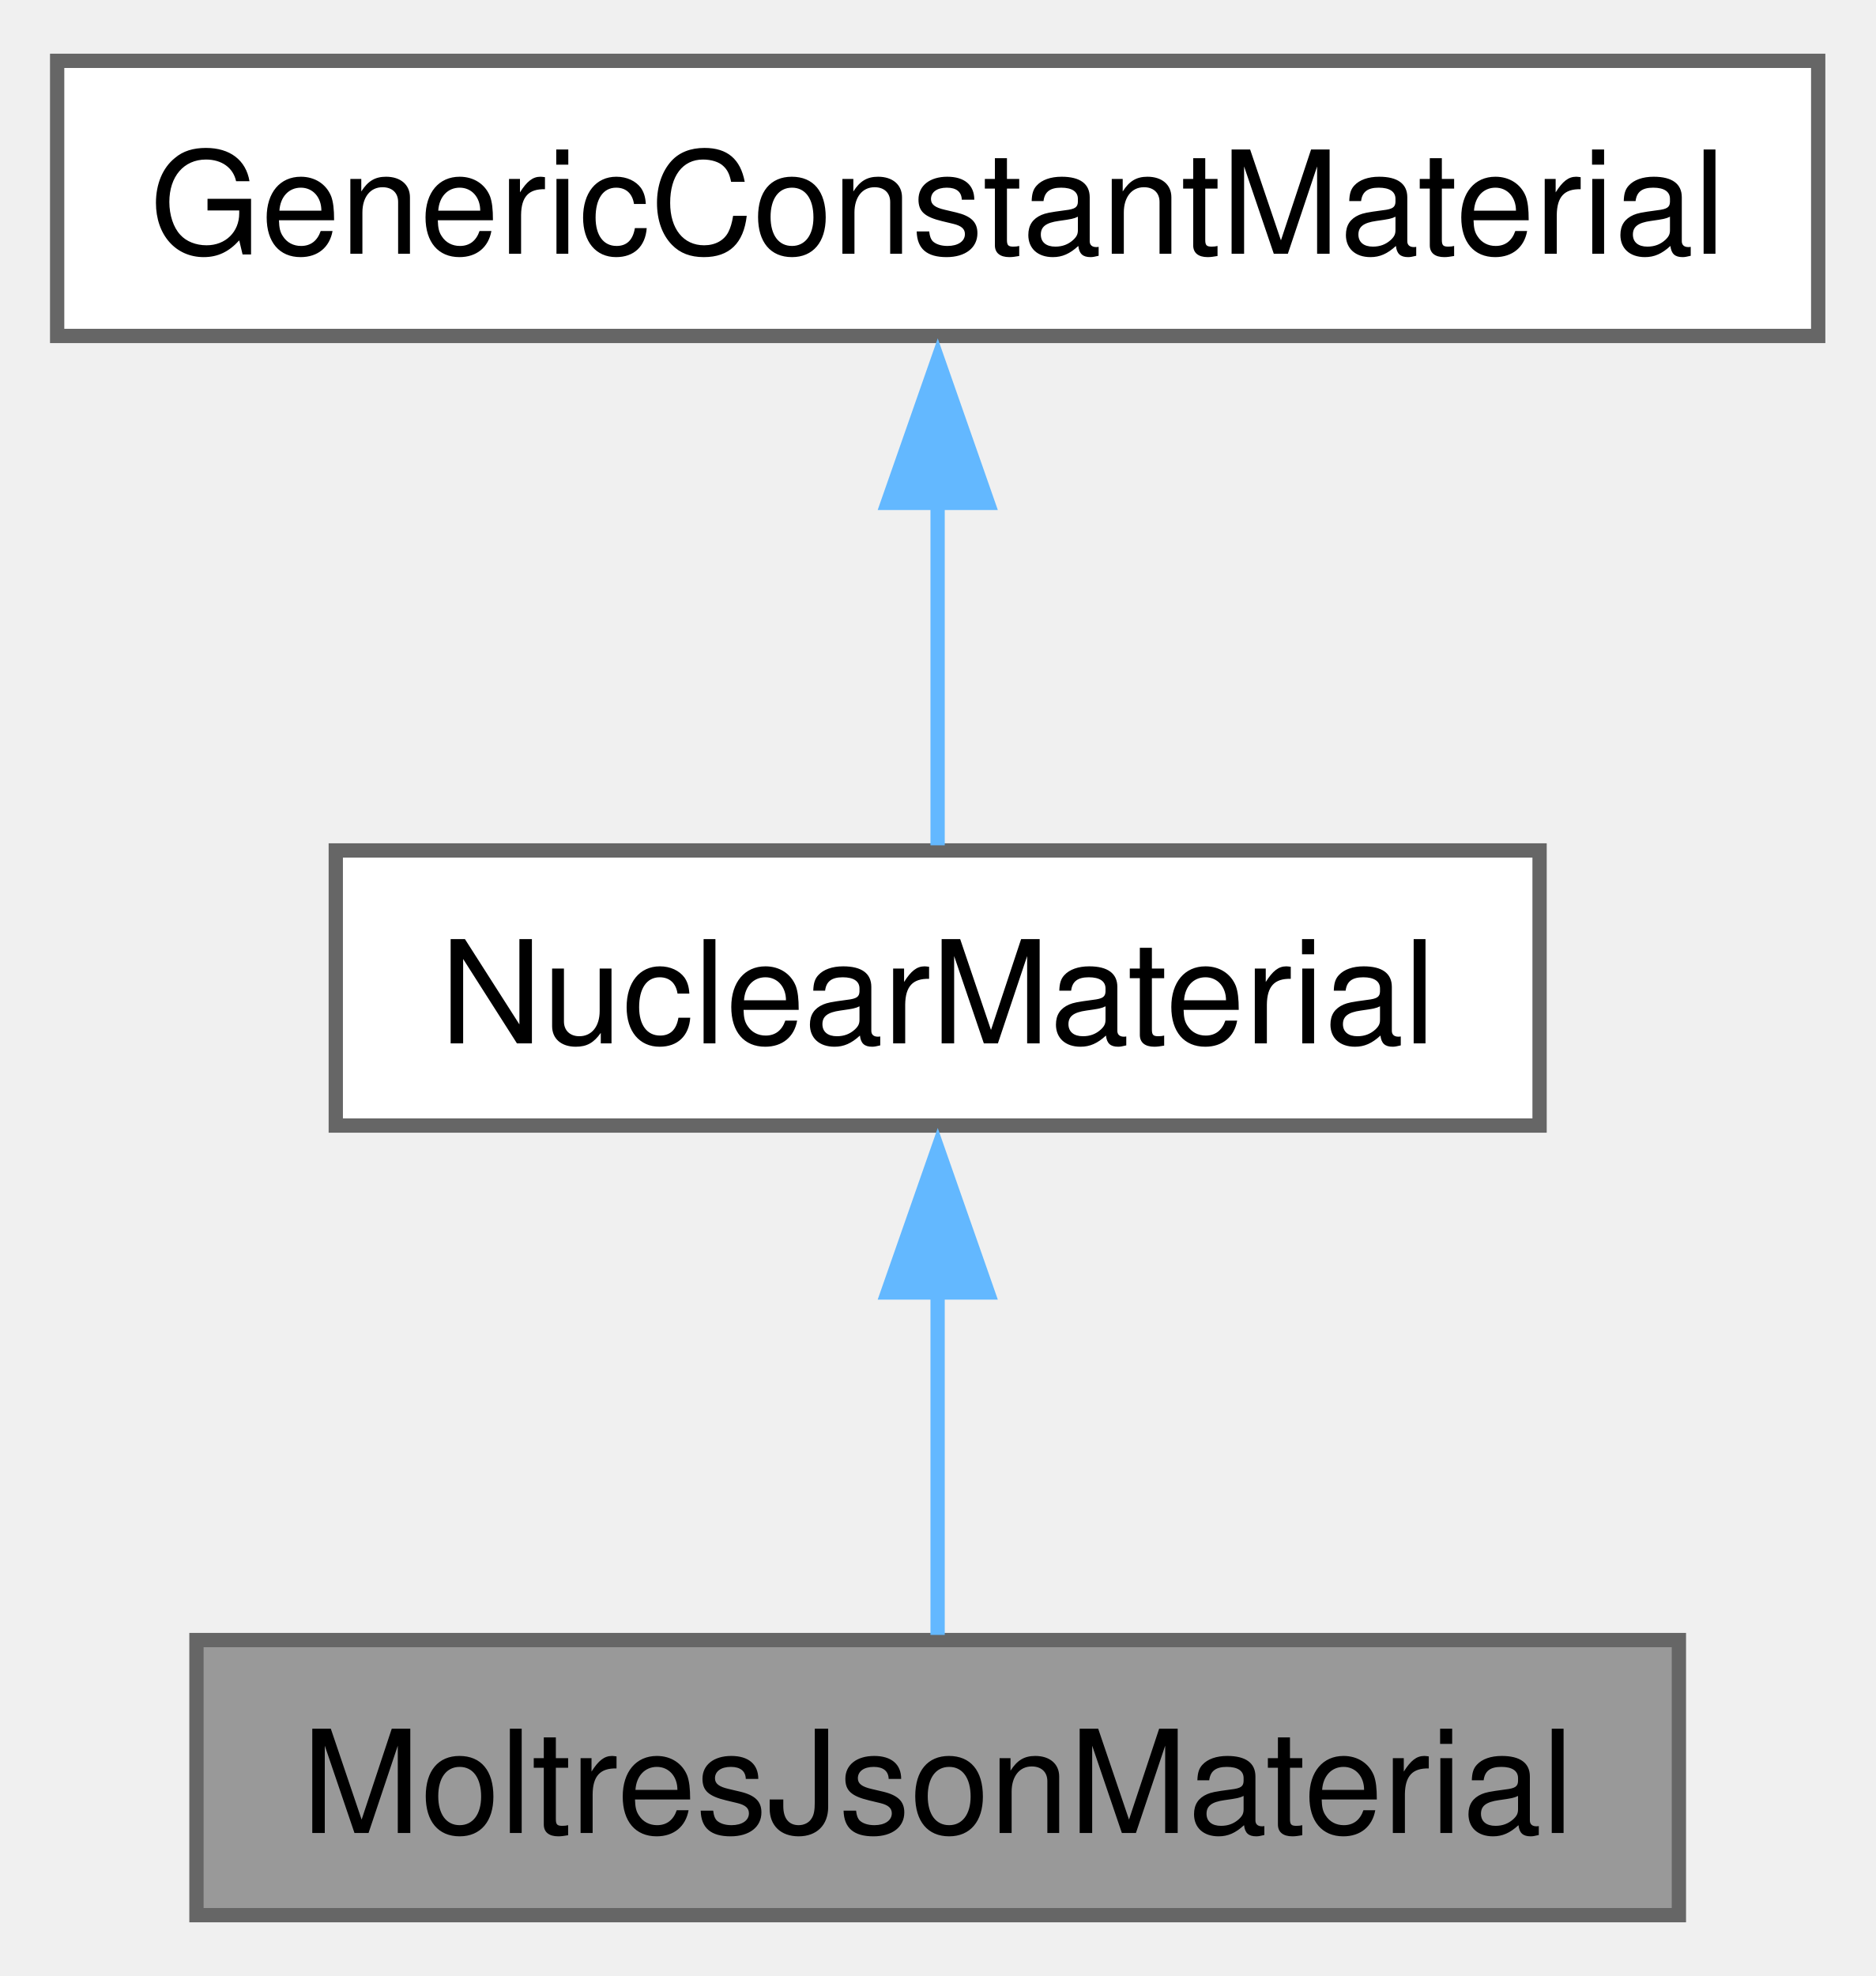
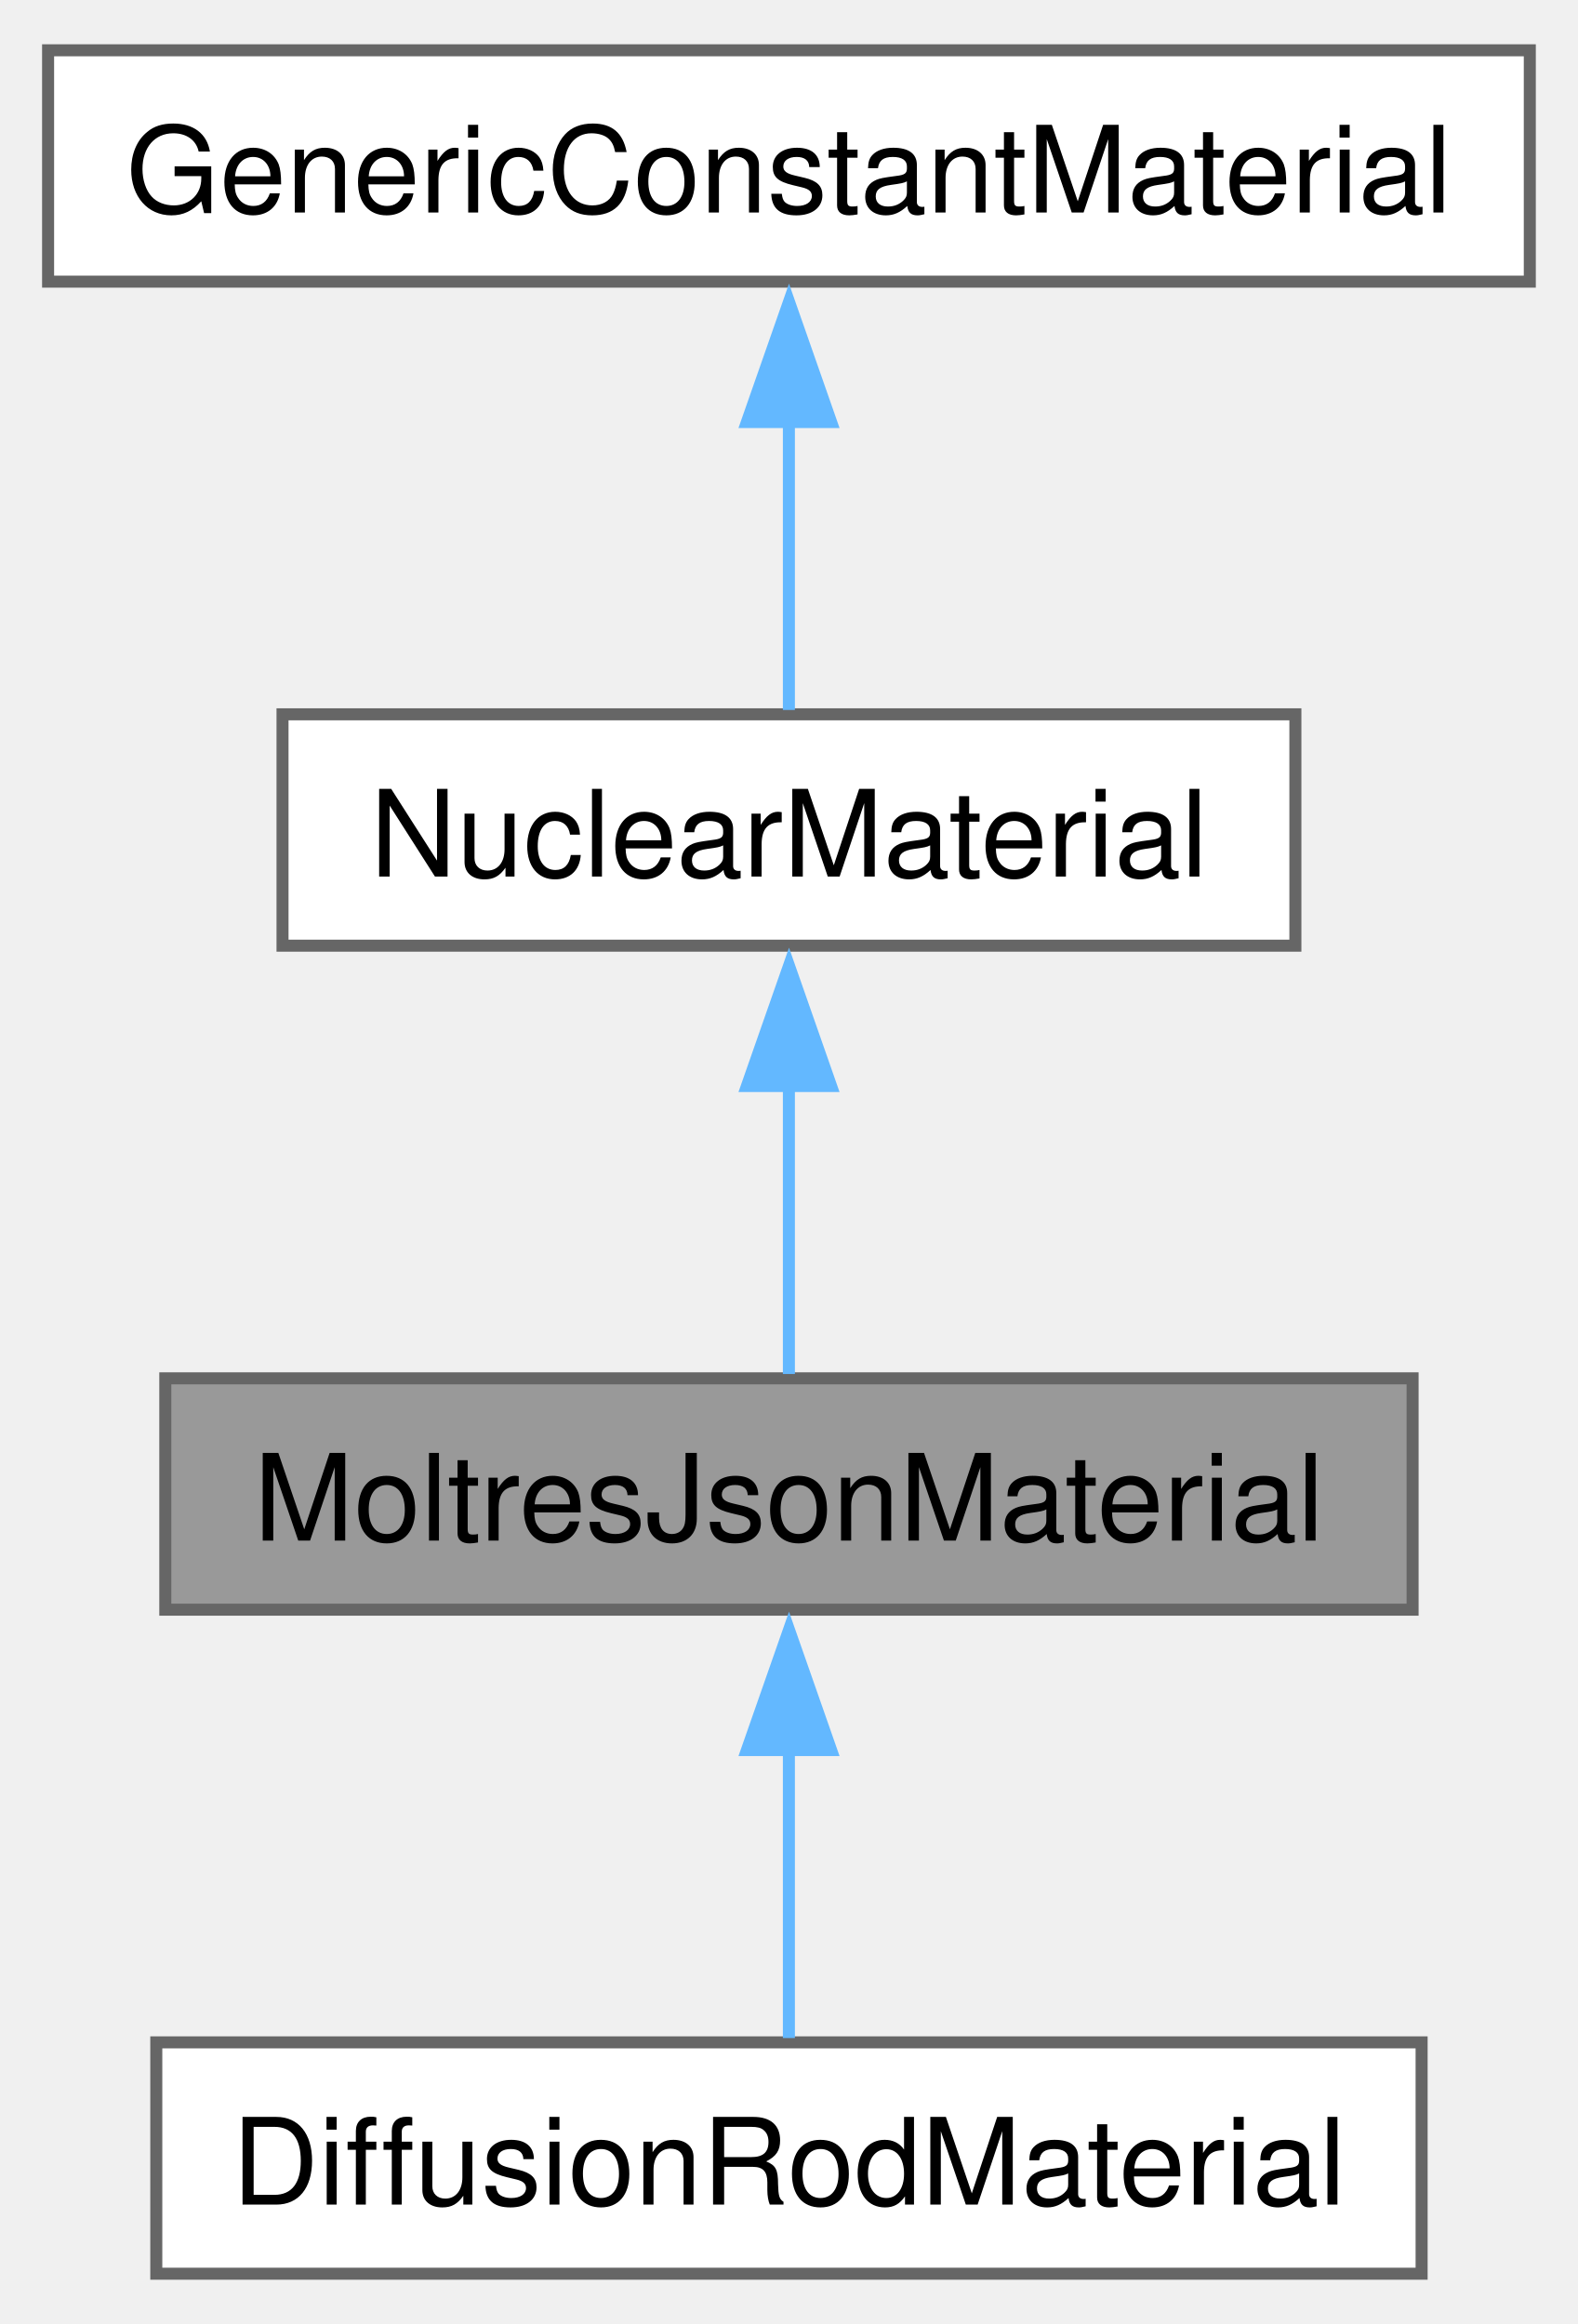
- <svg xmlns="http://www.w3.org/2000/svg" xmlns:xlink="http://www.w3.org/1999/xlink" width="131pt" height="138pt" viewBox="0.00 0.00 131.25 137.75">
-   <g id="graph0" class="graph" transform="scale(1 1) rotate(0) translate(4 133.75)">
+ <svg xmlns="http://www.w3.org/2000/svg" xmlns:xlink="http://www.w3.org/1999/xlink" width="131pt" height="193pt" viewBox="0.00 0.00 131.25 193.00">
+   <g id="graph0" class="graph" transform="scale(1 1) rotate(0) translate(4 189)">
    <g id="Node000001" class="node">
      <g id="a_Node000001">
        <a xlink:title=" ">
-           <polygon fill="#999999" stroke="#666666" points="113.5,-19.25 9.75,-19.25 9.75,0 113.5,0 113.5,-19.25" />
-           <text text-anchor="middle" x="61.62" y="-5.75" font-family="Helvetica,sans-Serif" font-size="10.00">MoltresJsonMaterial</text>
+           <polygon fill="#999999" stroke="#666666" points="113.5,-74.5 9.75,-74.5 9.75,-55.25 113.5,-55.25 113.5,-74.5" />
+           <text text-anchor="middle" x="61.62" y="-61" font-family="Helvetica,sans-Serif" font-size="10.00">MoltresJsonMaterial</text>
+         </a>
+       </g>
+     </g>
+     <g id="Node000004" class="node">
+       <g id="a_Node000004">
+         <a xlink:href="class_diffusion_rod_material.html" target="_top" xlink:title=" ">
+           <polygon fill="white" stroke="#666666" points="114.25,-19.25 9,-19.25 9,0 114.25,0 114.25,-19.25" />
+           <text text-anchor="middle" x="61.62" y="-5.75" font-family="Helvetica,sans-Serif" font-size="10.00">DiffusionRodMaterial</text>
+         </a>
+       </g>
+     </g>
+     <g id="edge3_Node000001_Node000004" class="edge">
+       <g id="a_edge3_Node000001_Node000004">
+         <a xlink:title=" ">
+           <path fill="none" stroke="#63b8ff" d="M61.62,-43.63C61.62,-35.34 61.62,-26.17 61.62,-19.61" />
+           <polygon fill="#63b8ff" stroke="#63b8ff" points="58.13,-43.57 61.63,-53.57 65.13,-43.57 58.13,-43.57" />
        </a>
      </g>
    </g>
    <g id="Node000002" class="node">
      <g id="a_Node000002">
        <a xlink:href="class_nuclear_material.html" target="_top" xlink:title=" ">
-           <polygon fill="white" stroke="#666666" points="103.75,-74.5 19.5,-74.5 19.5,-55.25 103.75,-55.25 103.75,-74.5" />
-           <text text-anchor="middle" x="61.62" y="-61" font-family="Helvetica,sans-Serif" font-size="10.00">NuclearMaterial</text>
+           <polygon fill="white" stroke="#666666" points="103.75,-129.75 19.5,-129.75 19.5,-110.5 103.75,-110.5 103.75,-129.75" />
+           <text text-anchor="middle" x="61.62" y="-116.25" font-family="Helvetica,sans-Serif" font-size="10.00">NuclearMaterial</text>
        </a>
      </g>
    </g>
    <g id="edge1_Node000001_Node000002" class="edge">
      <g id="a_edge1_Node000001_Node000002">
        <a xlink:title=" ">
-           <path fill="none" stroke="#63b8ff" d="M61.62,-43.63C61.62,-35.34 61.62,-26.17 61.62,-19.61" />
-           <polygon fill="#63b8ff" stroke="#63b8ff" points="58.13,-43.57 61.63,-53.57 65.13,-43.57 58.13,-43.57" />
+           <path fill="none" stroke="#63b8ff" d="M61.62,-98.88C61.62,-90.59 61.62,-81.42 61.62,-74.86" />
+           <polygon fill="#63b8ff" stroke="#63b8ff" points="58.13,-98.82 61.63,-108.82 65.13,-98.82 58.13,-98.82" />
        </a>
      </g>
    </g>
    <g id="Node000003" class="node">
      <g id="a_Node000003">
        <a xlink:title=" ">
-           <polygon fill="white" stroke="#666666" points="123.25,-129.75 0,-129.75 0,-110.5 123.25,-110.5 123.25,-129.75" />
-           <text text-anchor="middle" x="61.62" y="-116.25" font-family="Helvetica,sans-Serif" font-size="10.00">GenericConstantMaterial</text>
+           <polygon fill="white" stroke="#666666" points="123.25,-185 0,-185 0,-165.75 123.25,-165.75 123.25,-185" />
+           <text text-anchor="middle" x="61.62" y="-171.5" font-family="Helvetica,sans-Serif" font-size="10.00">GenericConstantMaterial</text>
        </a>
      </g>
    </g>
    <g id="edge2_Node000002_Node000003" class="edge">
      <g id="a_edge2_Node000002_Node000003">
        <a xlink:title=" ">
-           <path fill="none" stroke="#63b8ff" d="M61.62,-98.88C61.62,-90.59 61.62,-81.42 61.62,-74.86" />
-           <polygon fill="#63b8ff" stroke="#63b8ff" points="58.13,-98.82 61.63,-108.82 65.13,-98.82 58.13,-98.82" />
+           <path fill="none" stroke="#63b8ff" d="M61.62,-154.13C61.62,-145.84 61.62,-136.67 61.62,-130.11" />
+           <polygon fill="#63b8ff" stroke="#63b8ff" points="58.13,-154.07 61.63,-164.07 65.13,-154.07 58.13,-154.07" />
        </a>
      </g>
    </g>
  </g>
</svg>
